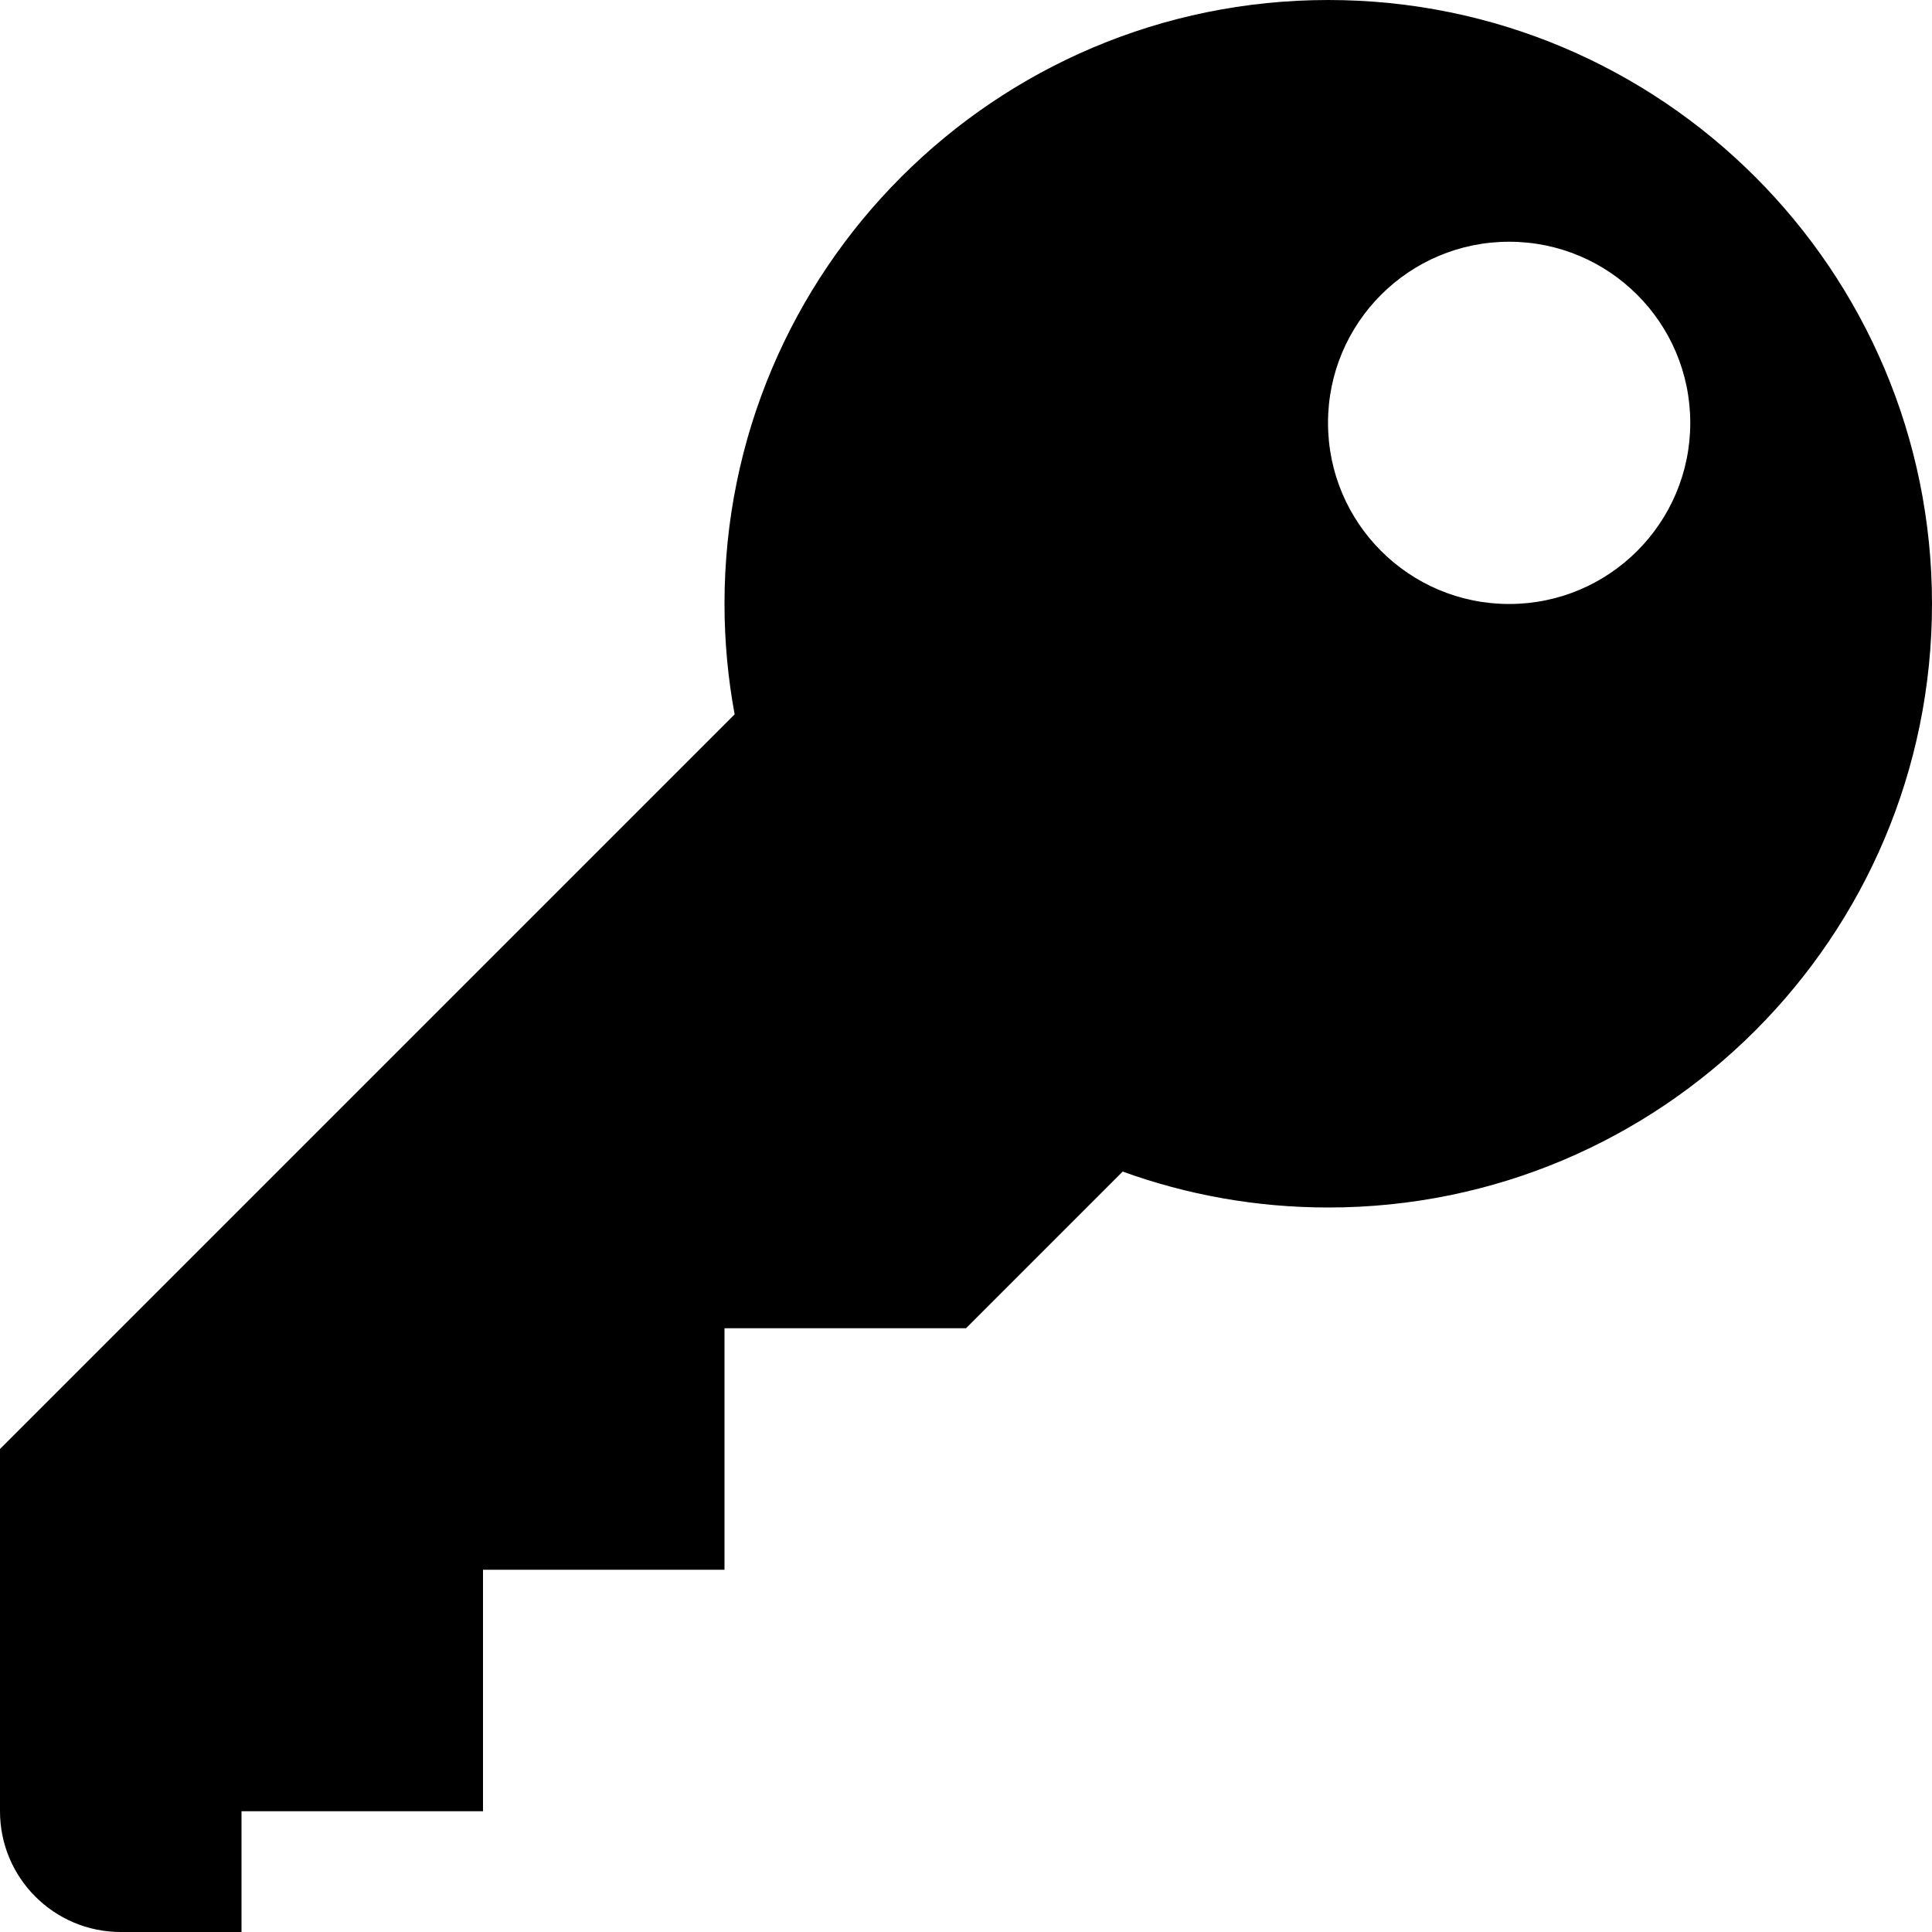
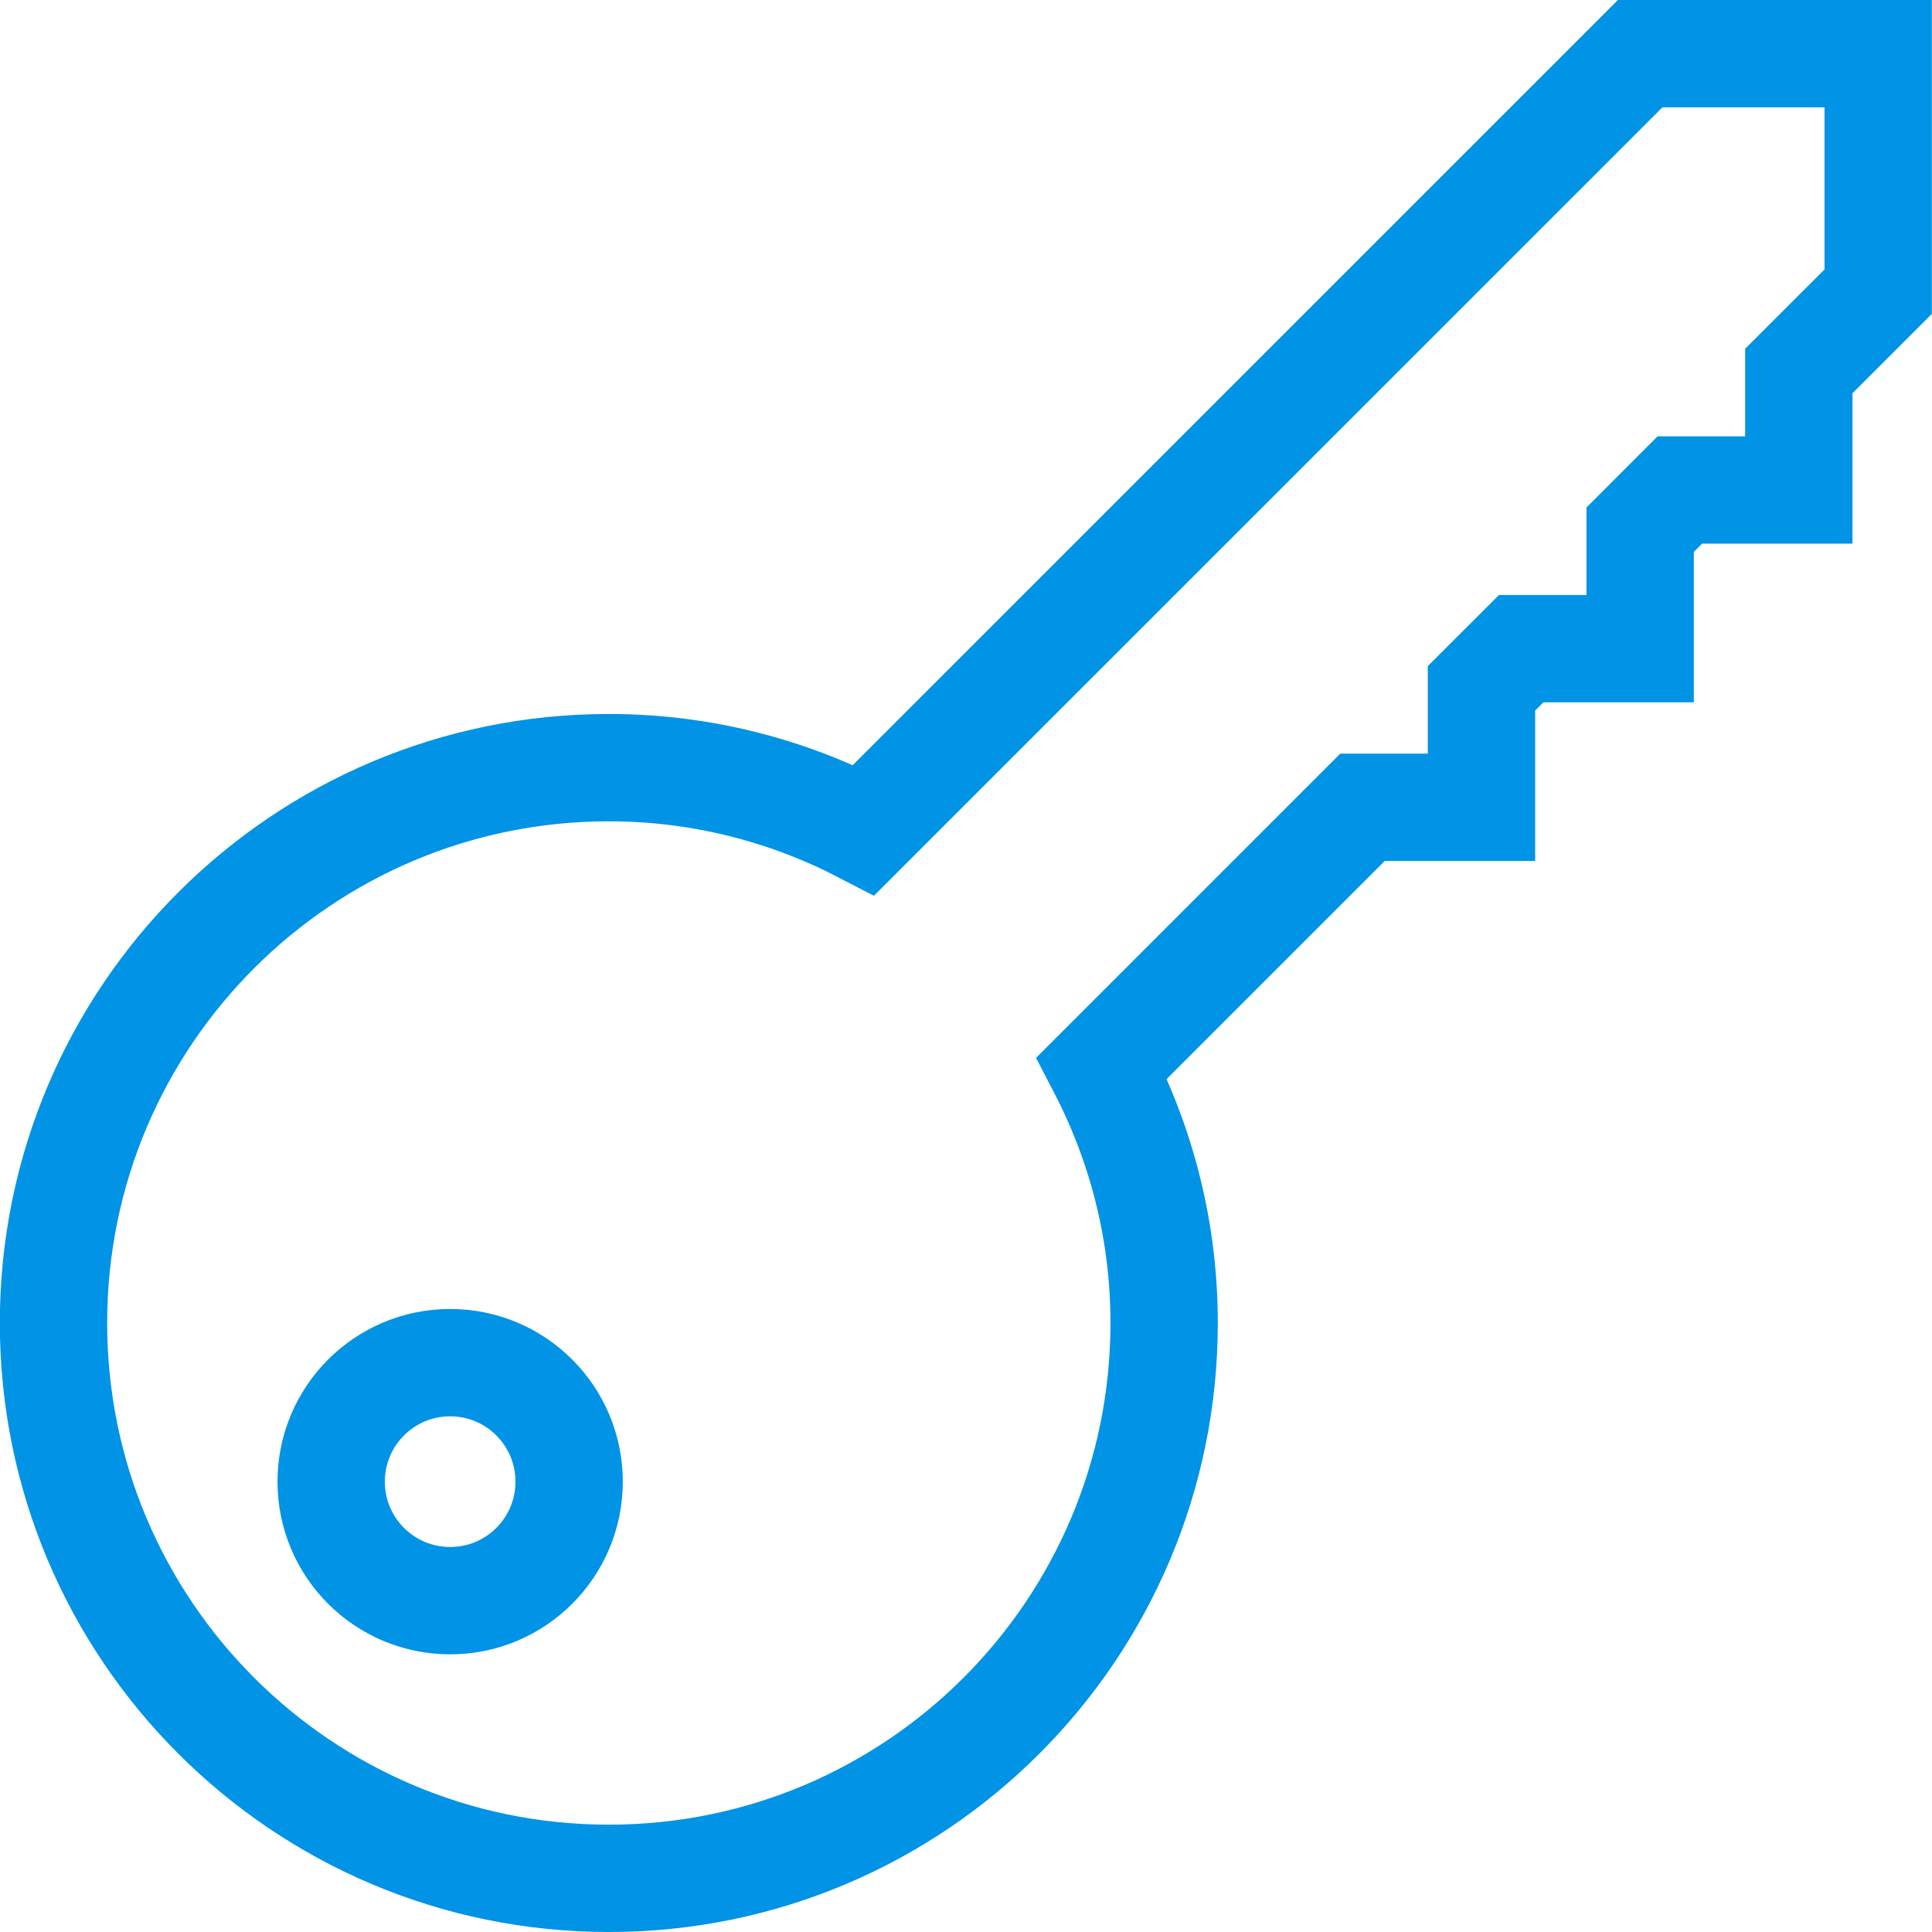
- <svg xmlns="http://www.w3.org/2000/svg" version="1.1" id="Layer_1" x="0px" y="0px" width="512px" height="512px" viewBox="0 0 512 512" enable-background="new 0 0 512 512" xml:space="preserve">
-   <path d="M352,0c-88.365,0-160,71.634-160,160c0,10.013,0.929,19.808,2.688,29.312L0,384v96c0,17.673,14.327,32,32,32h32v-32h64v-64  h64v-64h64l41.521-41.521C314.526,316.637,332.869,320,352,320c88.365,0,160-71.634,160-160S440.365,0,352,0z M399.938,160.063  c-26.511,0-48-21.49-48-48s21.489-48,48-48c26.51,0,48,21.49,48,48S426.447,160.063,399.938,160.063z" />
+ <svg xmlns="http://www.w3.org/2000/svg" width="36px" height="36px" viewBox="0 0 36 36" version="1.1">
+   <description>Created with Sketch.</description>
+   <defs />
+   <g id="24" stroke="none" stroke-width="1" fill="none" fill-rule="evenodd">
+     <g id="Icons" transform="translate(-160, -40)" stroke-linecap="round" stroke="#0093E6" stroke-width="2">
+       <g id="key" transform="translate(160, 40)">
+         <path d="M30.562,1 L16.095,15.466 C14.672,14.728 13.059,14.304 11.345,14.304 C5.63,14.304 0.997,18.938 0.997,24.652 C0.997,30.366 5.63,35 11.345,35 C17.059,35 21.692,30.366 21.692,24.652 C21.692,22.938 21.269,21.325 20.53,19.901 L25.388,15.043 L27.605,15.043 L27.605,12.826 L28.345,12.087 L30.562,12.087 L30.562,9.87 L31.301,9.13 L33.518,9.13 L33.518,6.913 L34.997,5.435 L34.997,1 L30.562,1 L30.562,1 Z" id="Stroke-254" />
+         <path d="M10.605,27.609 C10.605,28.833 9.613,29.826 8.388,29.826 C7.163,29.826 6.171,28.833 6.171,27.609 C6.171,26.384 7.163,25.391 8.388,25.391 C9.613,25.391 10.605,26.384 10.605,27.609 L10.605,27.609 Z" id="Stroke-255" stroke-linejoin="round" />
+       </g>
+     </g>
+   </g>
</svg>
